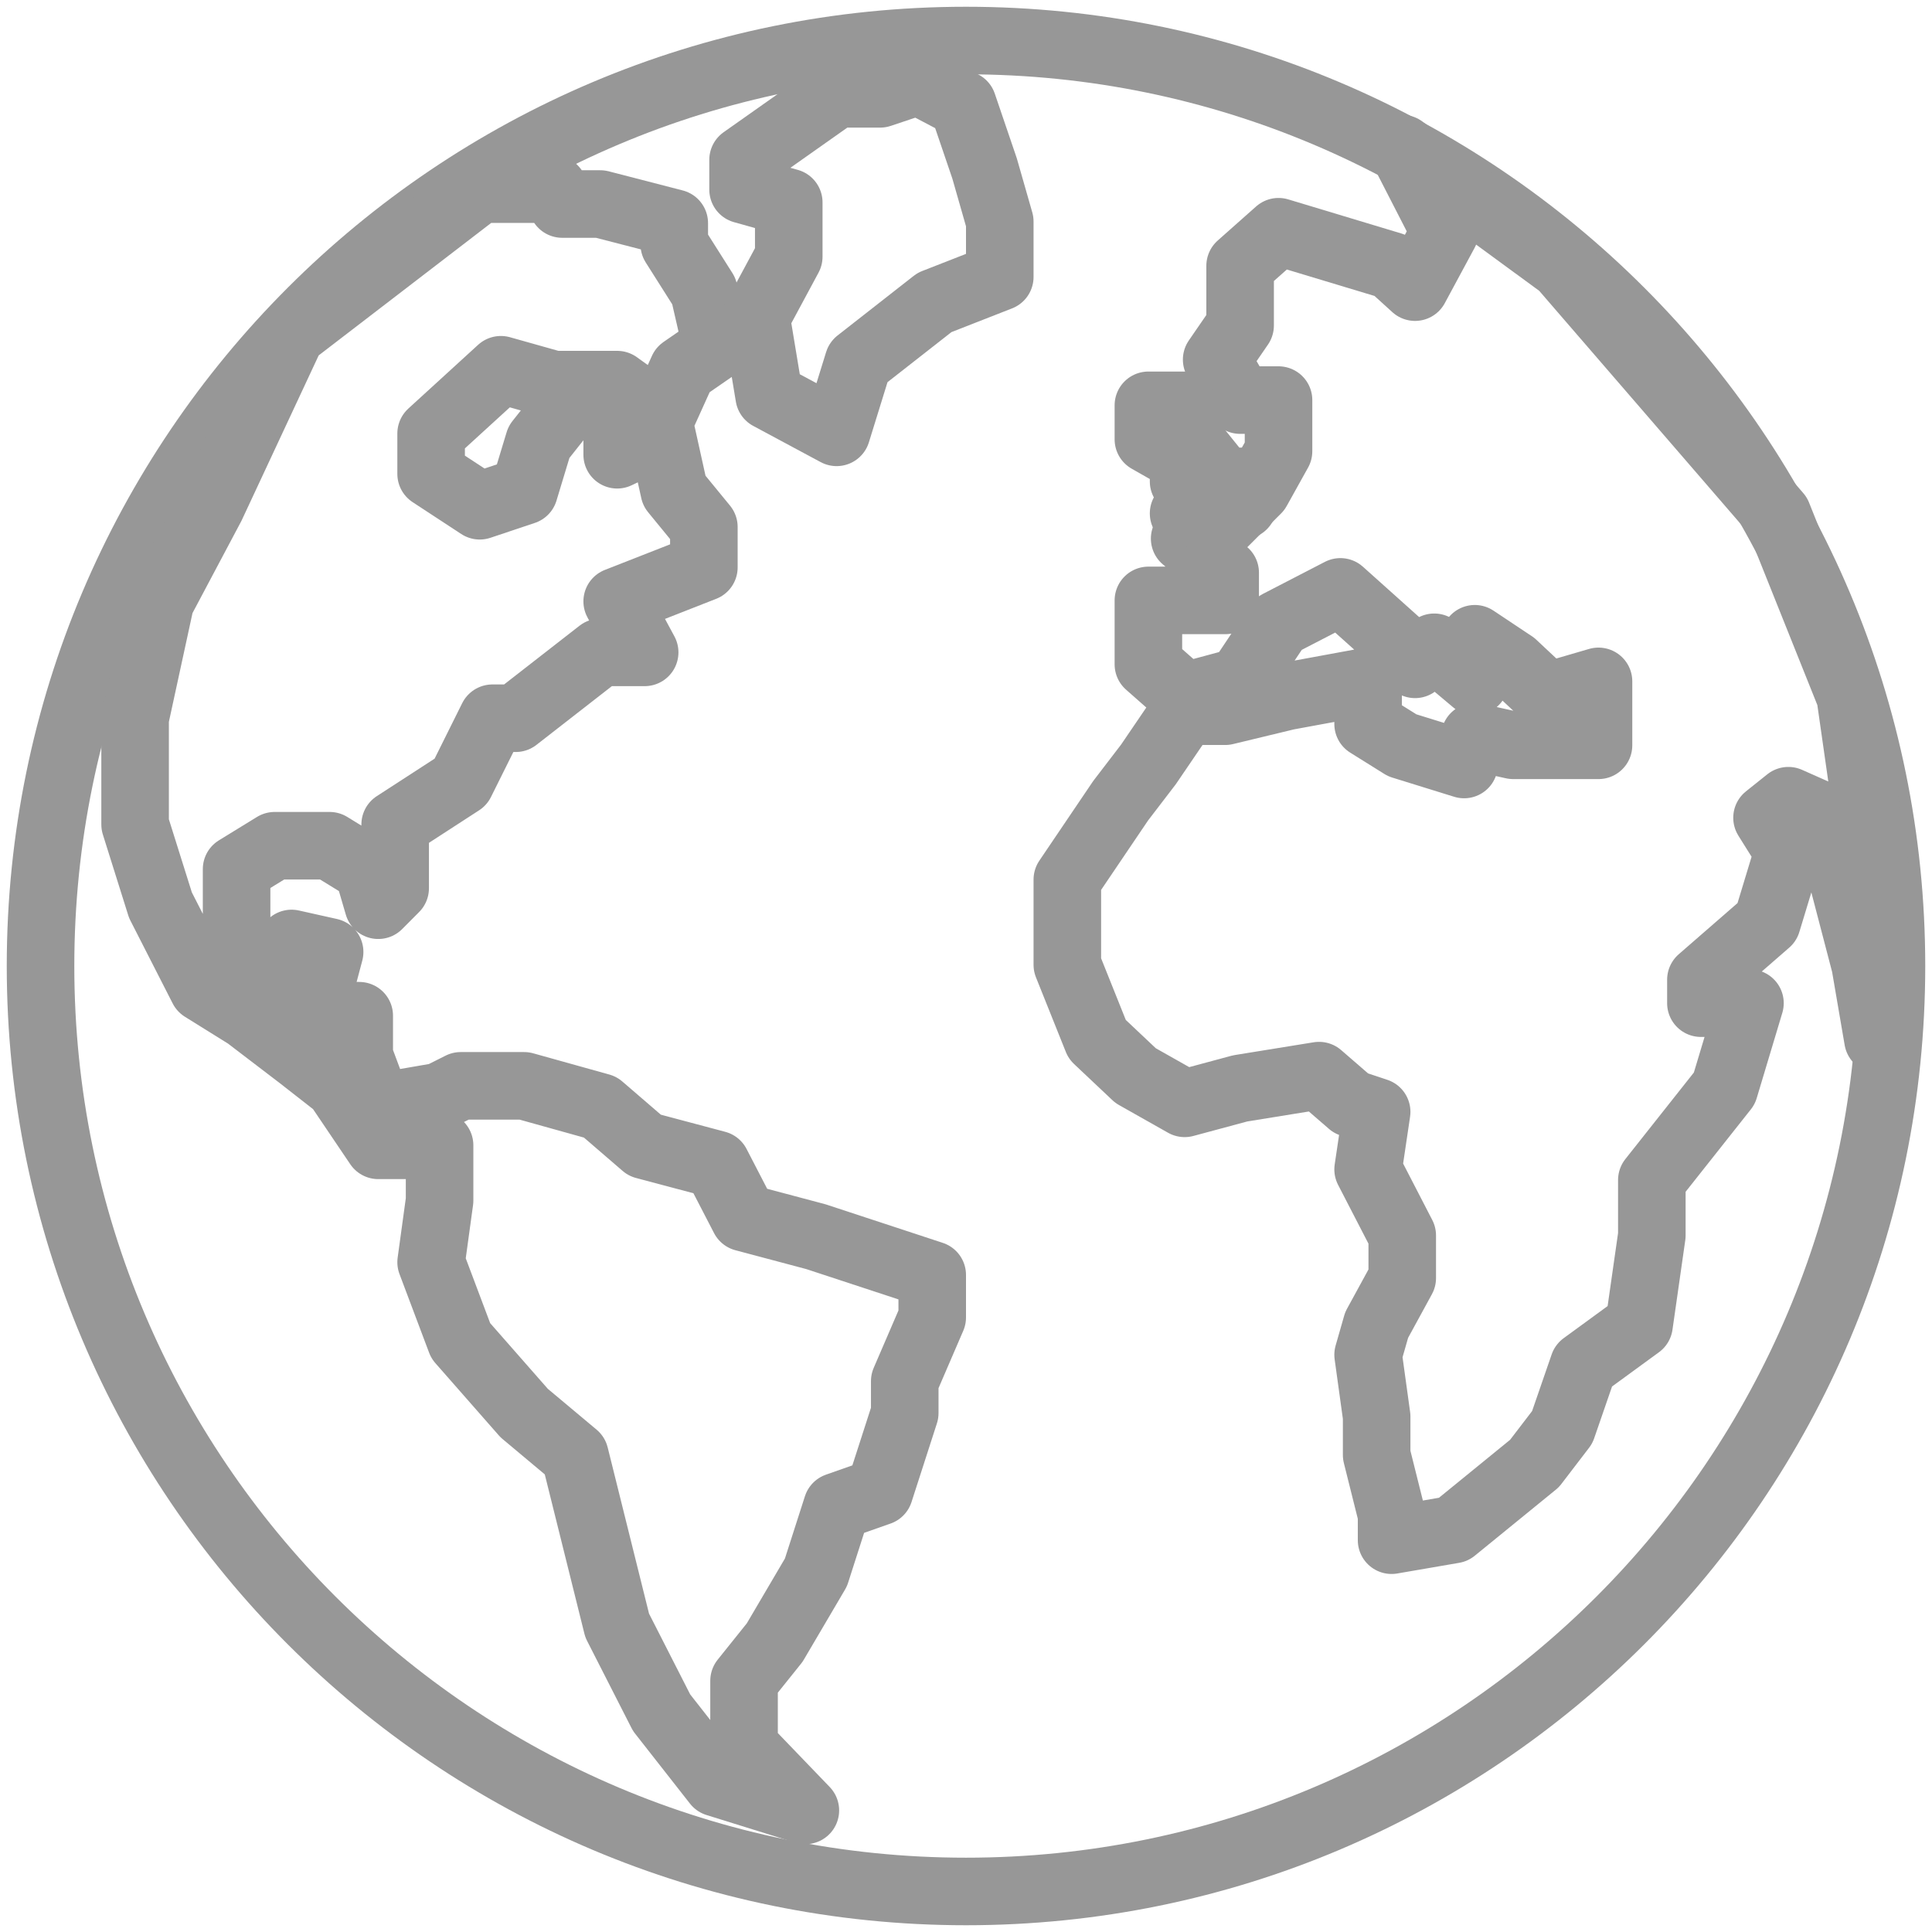
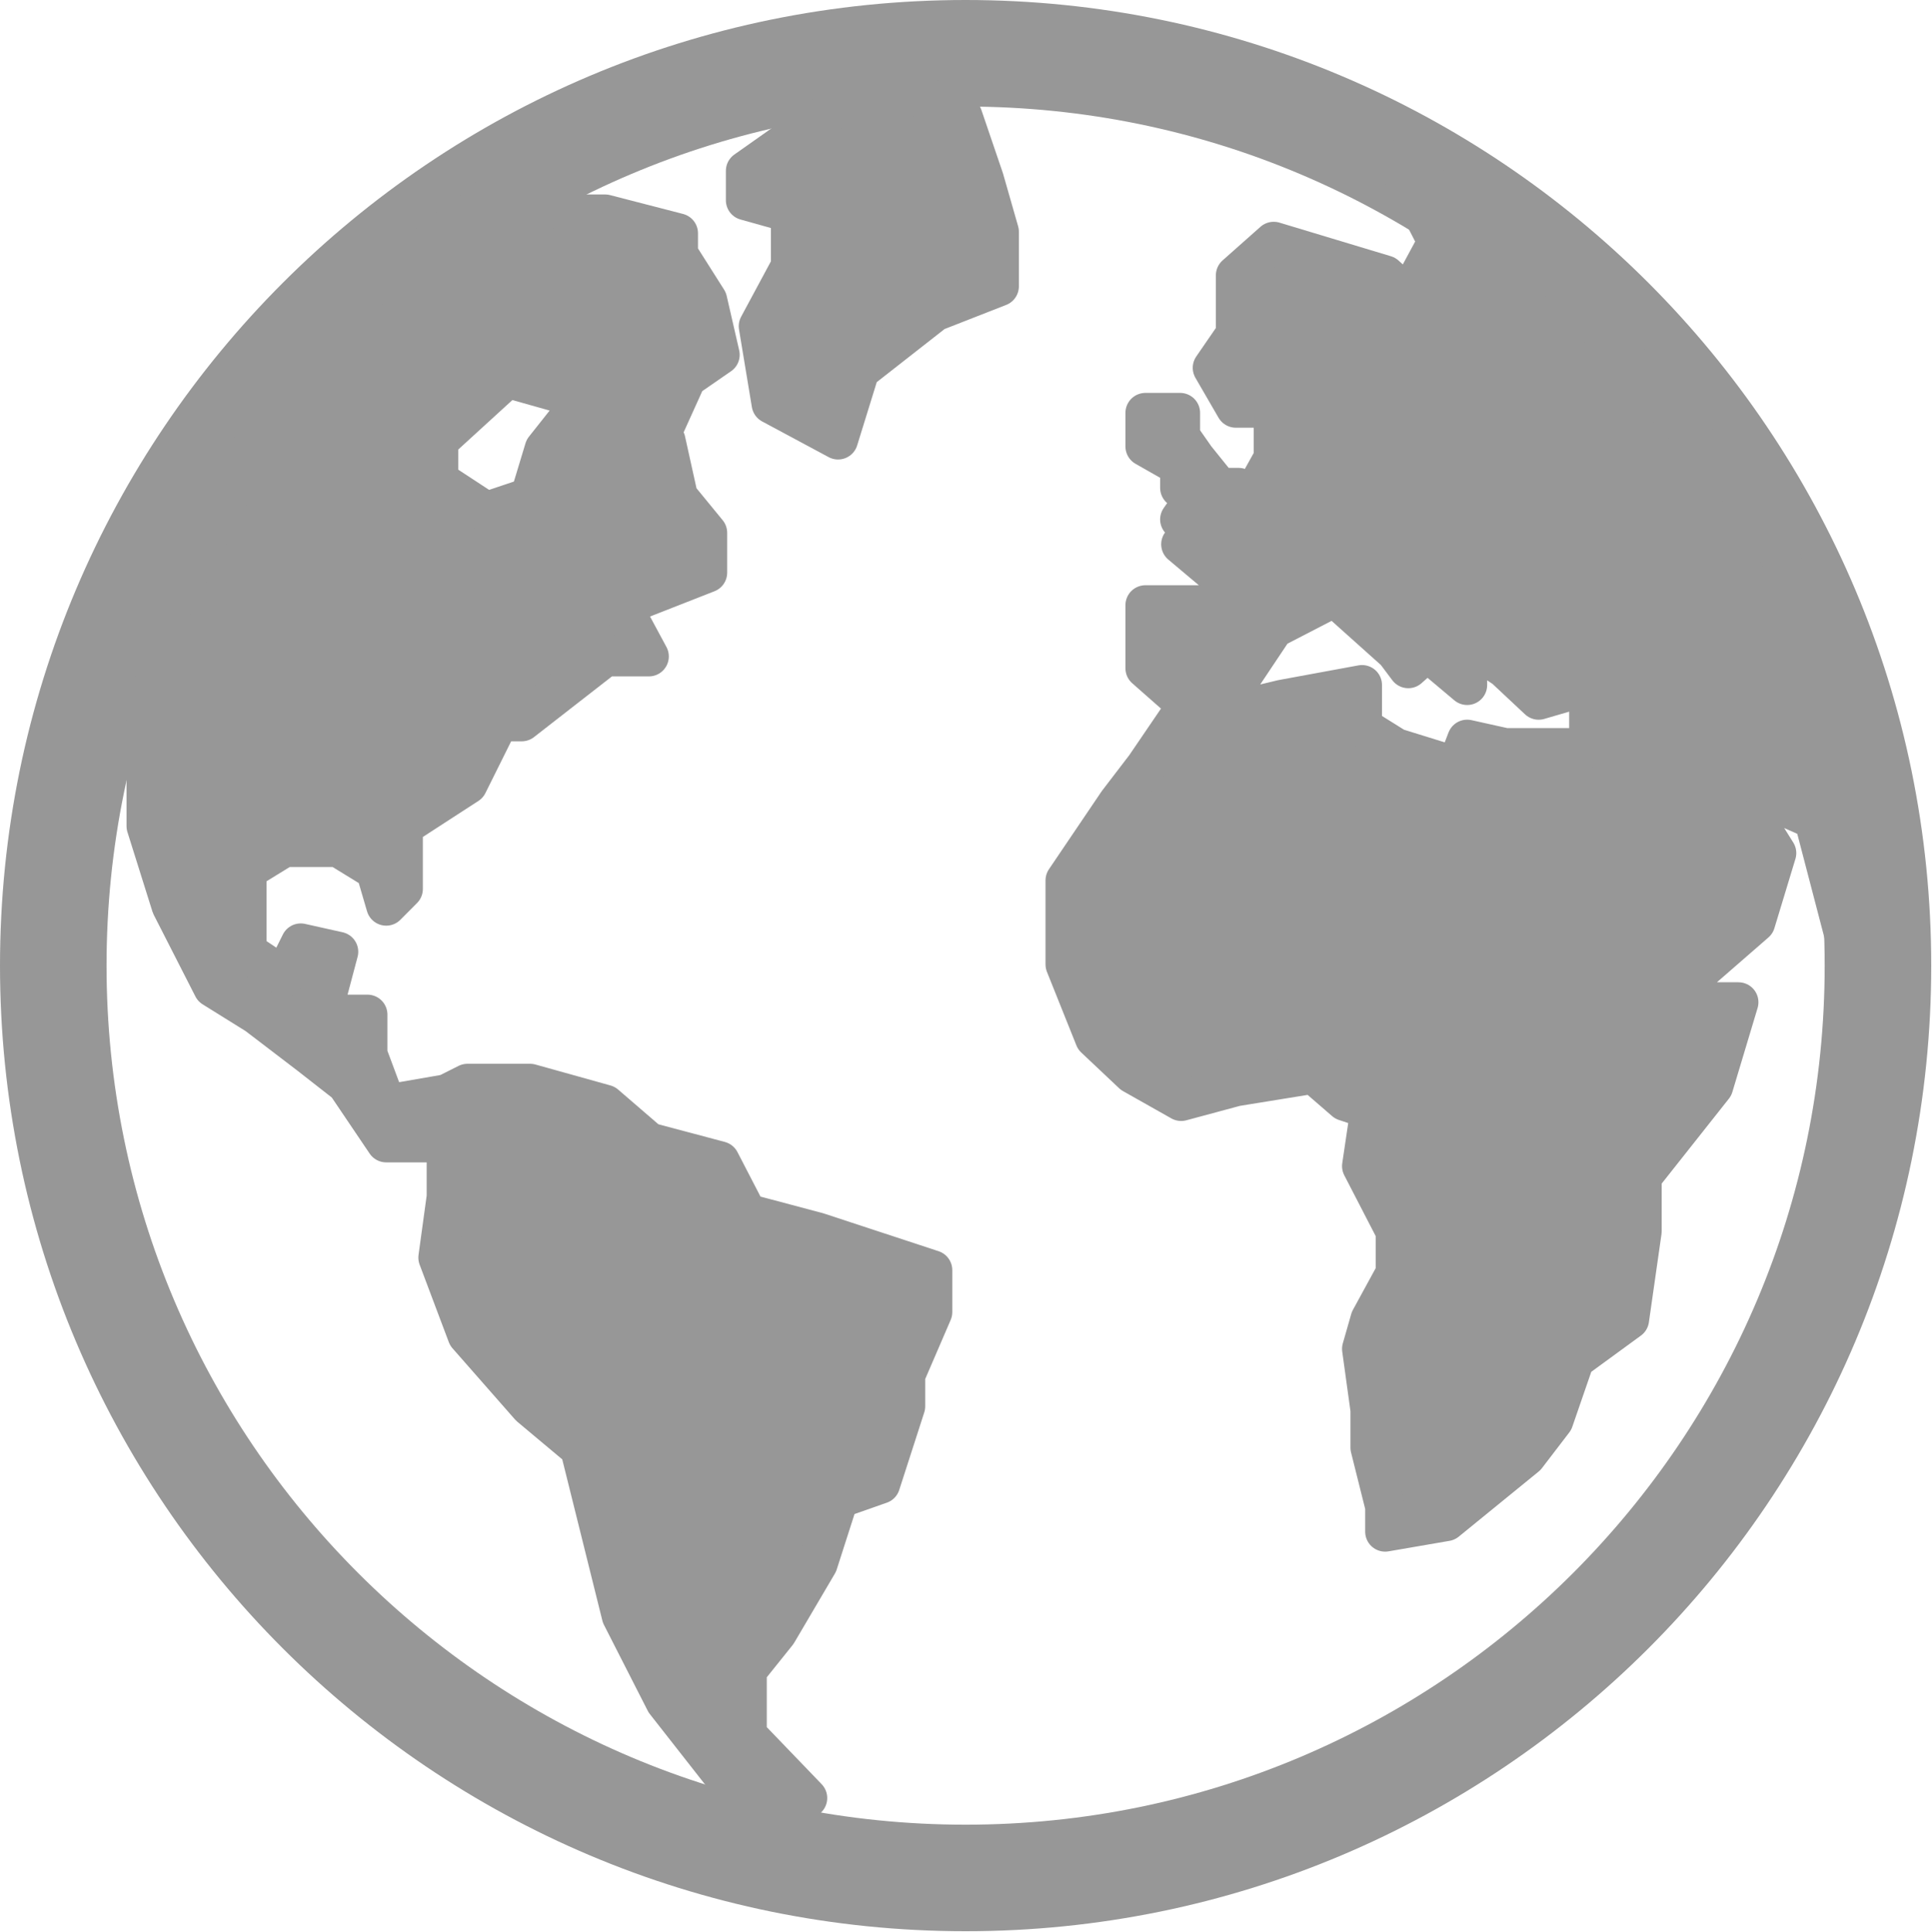
- <svg xmlns="http://www.w3.org/2000/svg" width="143px" height="143px" viewBox="0 0 143 143" version="1.1">
+ <svg xmlns="http://www.w3.org/2000/svg" width="145px" height="145px" viewBox="0 0 145 145" version="1.1">
  <defs />
-   <g id="Page-1" stroke="none" stroke-width="1" fill="none" fill-rule="evenodd">
-     <g id="Globe" transform="translate(3, 3)" stroke="#979797">
-       <g id="Group">
-         <circle id="Oval" stroke-width="5" cx="68.5" cy="68.5" r="68.5" />
-         <polygon id="Path-2" stroke-width="5" stroke-linejoin="round" points="56.61 131 52.072 126.282 52.072 121.406 54.341 118.575 57.393 113.385 58.958 108.51 62.088 107.409 63.966 101.59 63.966 99.231 66 94.512 66 91.367 57.393 88.536 52.072 87.121 50.037 83.189 44.716 81.773 41.43 78.942 35.796 77.37 31.101 77.37 29.536 78.156 24.997 78.942 23.589 75.168 23.589 72.18 20.146 72.18 21.398 67.461 18.581 66.832 17.329 69.349 14.512 67.461 14.512 61.328 17.329 59.598 21.398 59.598 24.215 61.328 24.997 64.001 26.249 62.743 26.249 58.025 31.101 54.879 33.448 50.161 35.17 50.161 41.43 45.286 44.716 45.286 42.682 41.511 49.098 38.995 49.098 36.007 46.907 33.333 45.968 29.087 42.682 30.659 42.682 27.828 40.256 25.469 36.891 29.716 35.796 33.333 32.509 34.434 28.91 32.075 28.91 29.087 34.074 24.368 37.987 25.469 42.682 25.469 45.968 27.828 47.533 24.368 50.037 22.638 49.098 18.549 46.907 15.089 46.907 13.516 41.43 12.101 38.613 12.101 37.987 11 32.509 11 18.581 21.695 12.634 34.434 8.878 41.511 7 50.161 7 58.025 8.878 64.001 12.008 70.135 15.294 72.18 19.207 75.168 22.024 77.37 24.997 81.773 29.536 81.773 29.536 85.862 28.91 90.423 31.101 96.242 35.796 101.59 39.552 104.735 42.682 117.317 45.968 123.765 50.037 128.955" />
-         <polygon id="Path-3" stroke-width="5" stroke-linejoin="round" points="58.924 29 60.534 23.8 66.169 19.388 71 17.497 71 13.4 69.873 9.461 68.263 4.733 64.962 3 62.144 3.945 58.924 3.945 52 8.83 52 11.036 55.381 11.982 55.381 16 52.966 20.491 53.932 26.321" />
-         <polygon id="Path-4" stroke-width="5" stroke-linejoin="round" points="100 111 104.579 110.211 110.579 105.322 112.632 102.64 114.211 98.066 118.316 95.069 119.263 88.444 119.263 84.343 124.632 77.56 126.526 71.251 122.895 71.251 122.895 69.516 127.789 65.257 129.368 60.052 127.789 57.528 129.368 56.266 132.211 57.528 135.053 68.412 136 73.933 136 62.891 133.947 48.538 128.579 35.13 112.632 16.675 100.789 8 103.947 14.152 101.737 18.253 100 16.675 91.632 14.152 88.789 16.675 88.789 21.092 87.053 23.616 88.789 26.613 91.632 26.613 91.632 30.398 90.053 33.237 87.053 36.234 84.684 36.865 87.684 39.389 87.684 41.44 82 41.44 82 46.172 84.684 48.538 88.789 47.433 91.632 43.175 96.211 40.809 100.789 44.91 101.737 46.172 103.158 44.91 106.158 47.433 106.158 44.279 109 46.172 111.526 48.538 115.316 47.433 115.316 52.165 112.632 52.165 109 52.165 106.158 51.534 105.368 53.585 100.789 52.165 98.263 50.588 98.263 47.433 92.263 48.538 87.684 49.642 84.684 49.642 82 53.585 79.947 56.266 76 62.103 76 64.626 76 68.412 78.211 73.933 81.053 76.614 84.684 78.665 88.789 77.56 94.632 76.614 97 78.665 98.895 79.296 98.263 83.554 100.789 88.444 100.789 91.599 98.895 95.069 98.263 97.277 98.895 101.851 98.895 104.691 100 109.107" />
-         <polygon id="Path-5" stroke-width="5" stroke-linejoin="round" points="84.605 35 87.535 34.407 89 34.407 89 32.63 87.535 32.63 85.744 30.407 84.605 28.778 84.605 27 82 27 82 29.519 84.605 31 84.605 32.63 85.744 33.37" />
-       </g>
+   <g id="Globe" stroke="none" stroke-width="1" fill="none" fill-rule="evenodd">
+     <g id="Group" transform="translate(4, 4)" stroke="#979797">
+       <circle id="Oval" stroke-width="8" cx="68.5" cy="68.5" r="68.5" />
+       <polygon id="Path-2" stroke-width="3" fill="#979797" stroke-linejoin="round" points="56.61 131 52.072 126.282 52.072 121.406 54.341 118.575 57.393 113.385 58.958 108.51 62.088 107.409 63.966 101.59 63.966 99.231 66 94.512 66 91.367 57.393 88.536 52.072 87.121 50.037 83.189 44.716 81.773 41.43 78.942 35.796 77.37 31.101 77.37 29.536 78.156 24.997 78.942 23.589 75.168 23.589 72.18 20.146 72.18 21.398 67.461 18.581 66.832 17.329 69.349 14.512 67.461 14.512 61.328 17.329 59.598 21.398 59.598 24.215 61.328 24.997 64.001 26.249 62.743 26.249 58.025 31.101 54.879 33.448 50.161 35.17 50.161 41.43 45.286 44.716 45.286 42.682 41.511 49.098 38.995 49.098 36.007 46.907 33.333 45.968 29.087 42.682 30.659 42.682 27.828 40.256 25.469 36.891 29.716 35.796 33.333 32.509 34.434 28.91 32.075 28.91 29.087 34.074 24.368 37.987 25.469 42.682 25.469 45.968 27.828 47.533 24.368 50.037 22.638 49.098 18.549 46.907 15.089 46.907 13.516 41.43 12.101 38.613 12.101 37.987 11 32.509 11 18.581 21.695 12.634 34.434 8.878 41.511 7 50.161 7 58.025 8.878 64.001 12.008 70.135 15.294 72.18 19.207 75.168 22.024 77.37 24.997 81.773 29.536 81.773 29.536 85.862 28.91 90.423 31.101 96.242 35.796 101.59 39.552 104.735 42.682 117.317 45.968 123.765 50.037 128.955" />
+       <polygon id="Path-3" stroke-width="3" fill="#979797" stroke-linejoin="round" points="58.924 29 60.534 23.8 66.169 19.388 71 17.497 71 13.4 69.873 9.461 68.263 4.733 64.962 3 62.144 3.945 58.924 3.945 52 8.83 52 11.036 55.381 11.982 55.381 16 52.966 20.491 53.932 26.321" />
+       <polygon id="Path-4" stroke-width="3" fill="#979797" stroke-linejoin="round" points="100 111 104.579 110.211 110.579 105.322 112.632 102.64 114.211 98.066 118.316 95.069 119.263 88.444 119.263 84.343 124.632 77.56 126.526 71.251 122.895 71.251 122.895 69.516 127.789 65.257 129.368 60.052 127.789 57.528 129.368 56.266 132.211 57.528 135.053 68.412 136 73.933 136 62.891 133.947 48.538 128.579 35.13 112.632 16.675 100.789 8 103.947 14.152 101.737 18.253 100 16.675 91.632 14.152 88.789 16.675 88.789 21.092 87.053 23.616 88.789 26.613 91.632 26.613 91.632 30.398 90.053 33.237 87.053 36.234 84.684 36.865 87.684 39.389 87.684 41.44 82 41.44 82 46.172 84.684 48.538 88.789 47.433 91.632 43.175 96.211 40.809 100.789 44.91 101.737 46.172 103.158 44.91 106.158 47.433 106.158 44.279 109 46.172 111.526 48.538 115.316 47.433 115.316 52.165 112.632 52.165 109 52.165 106.158 51.534 105.368 53.585 100.789 52.165 98.263 50.588 98.263 47.433 92.263 48.538 87.684 49.642 84.684 49.642 82 53.585 79.947 56.266 76 62.103 76 64.626 76 68.412 78.211 73.933 81.053 76.614 84.684 78.665 88.789 77.56 94.632 76.614 97 78.665 98.895 79.296 98.263 83.554 100.789 88.444 100.789 91.599 98.895 95.069 98.263 97.277 98.895 101.851 98.895 104.691 100 109.107" />
+       <polygon id="Path-5" stroke-width="3" stroke-linejoin="round" points="84.605 35 87.535 34.407 89 34.407 89 32.63 87.535 32.63 85.744 30.407 84.605 28.778 84.605 27 82 27 82 29.519 84.605 31 84.605 32.63 85.744 33.37" />
    </g>
  </g>
</svg>
